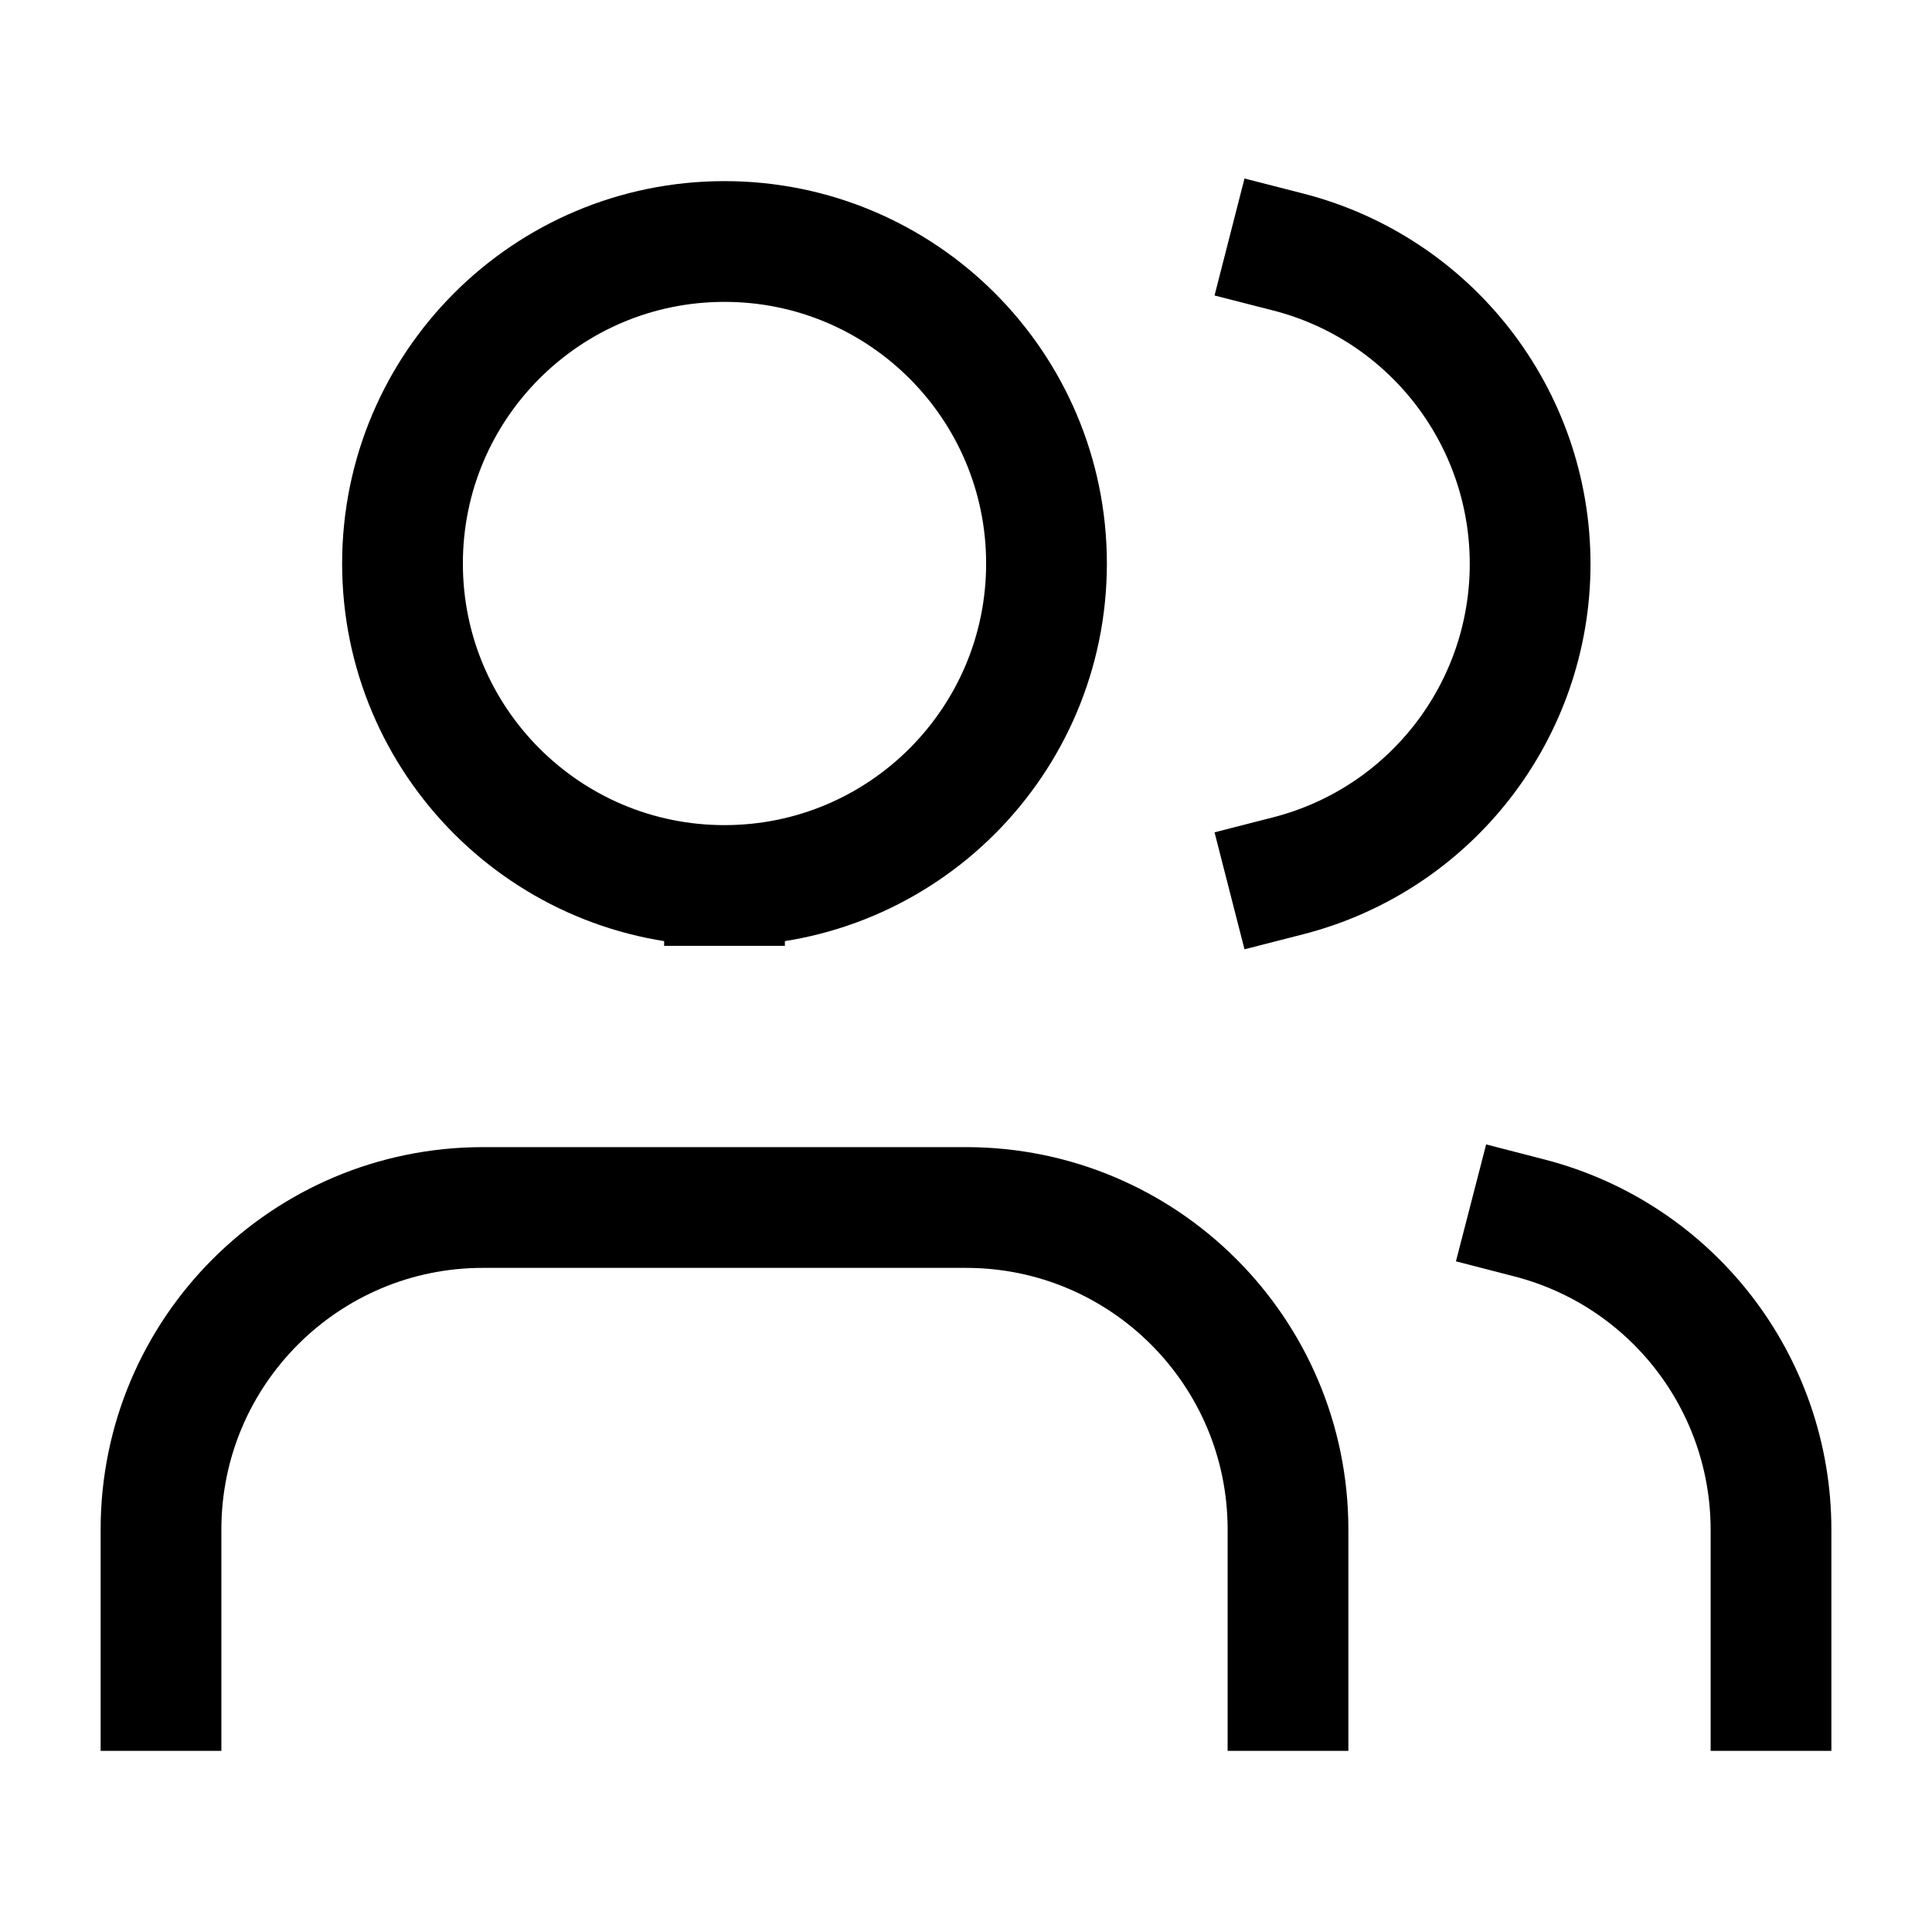
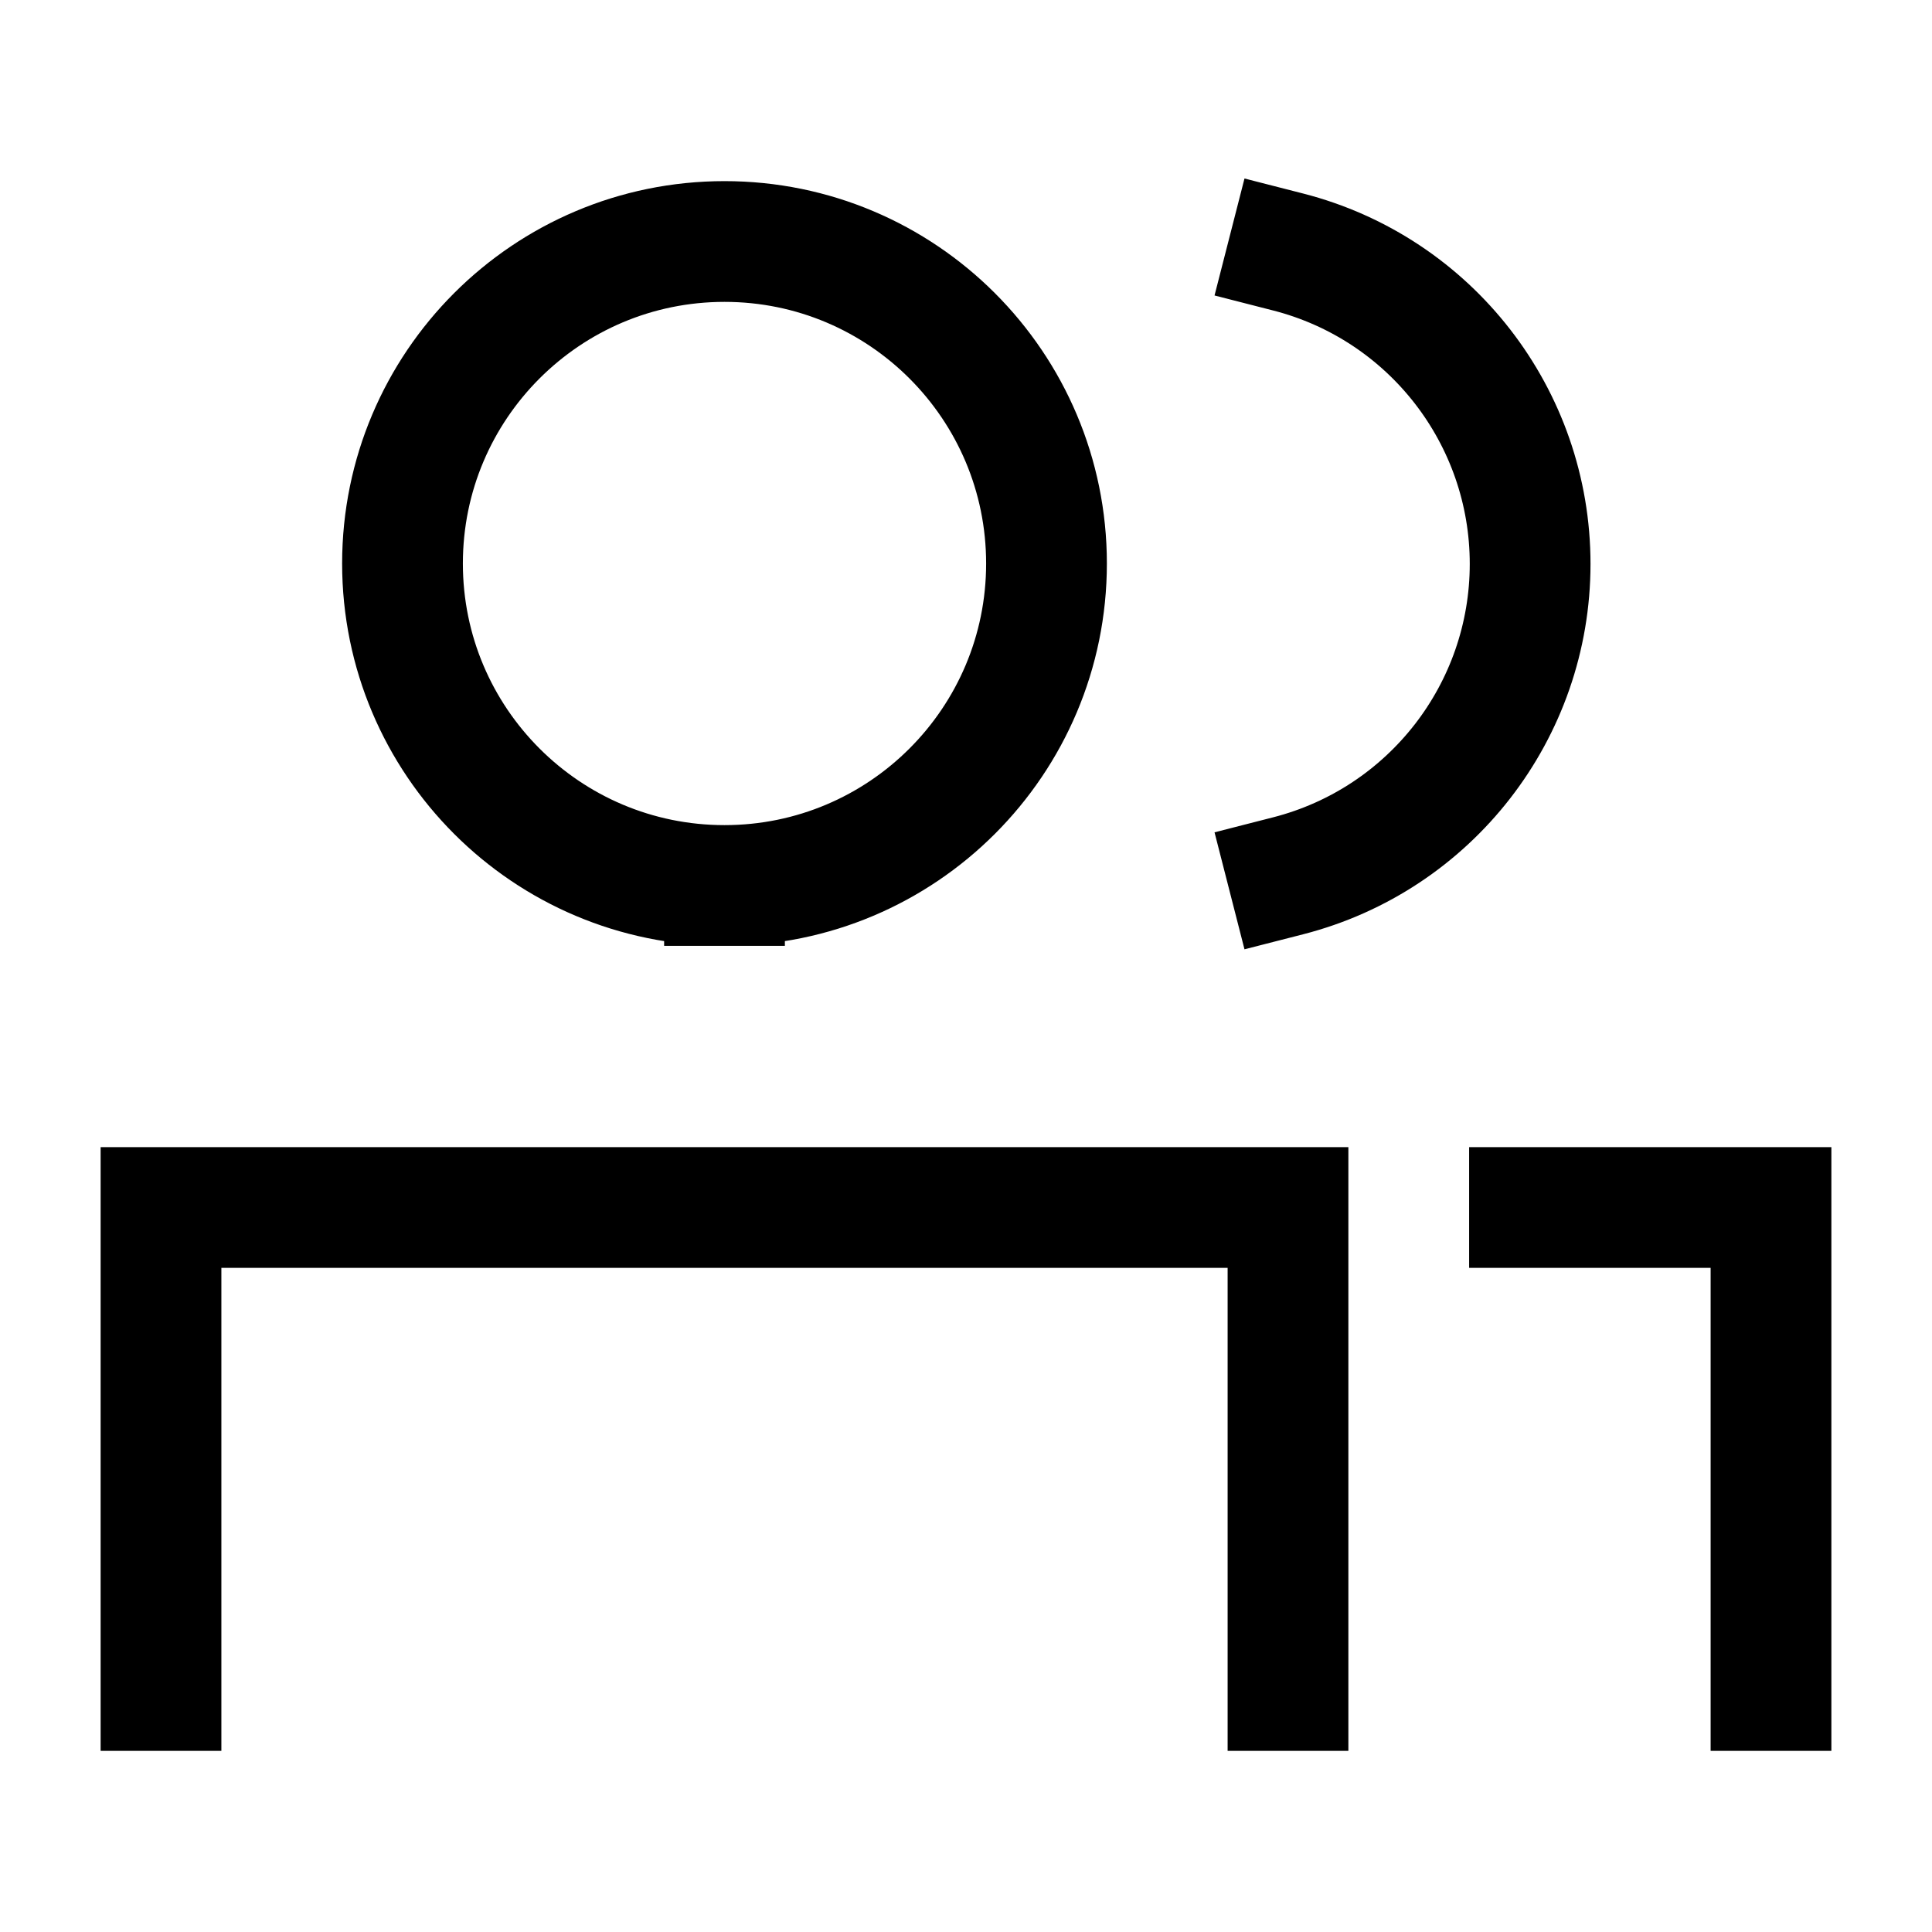
<svg xmlns="http://www.w3.org/2000/svg" viewBox="0 0 24 24" width="24" height="24" fill="none" stroke="currentColor" stroke-width="1.5" stroke-linecap="square" stroke-linejoin="miter">
-   <path d="M16 21v-2a4 4 0 0 0-4-4H6a4 4 0 0 0-4 4v2M9 11a4 4 0 1 0 0-8 4 4 0 0 0 0 8M22 21v-2a4 4 0 0 0-3-3.87M16 3.13a4 4 0 0 1 0 7.75" />
+   <path d="M16 21v-6H2v6M9 11a4 4 0 1 0 0-8 4 4 0 0 0 0 8M22 21v-6h-3M16 3.13a4 4 0 0 1 0 7.75" />
</svg>
